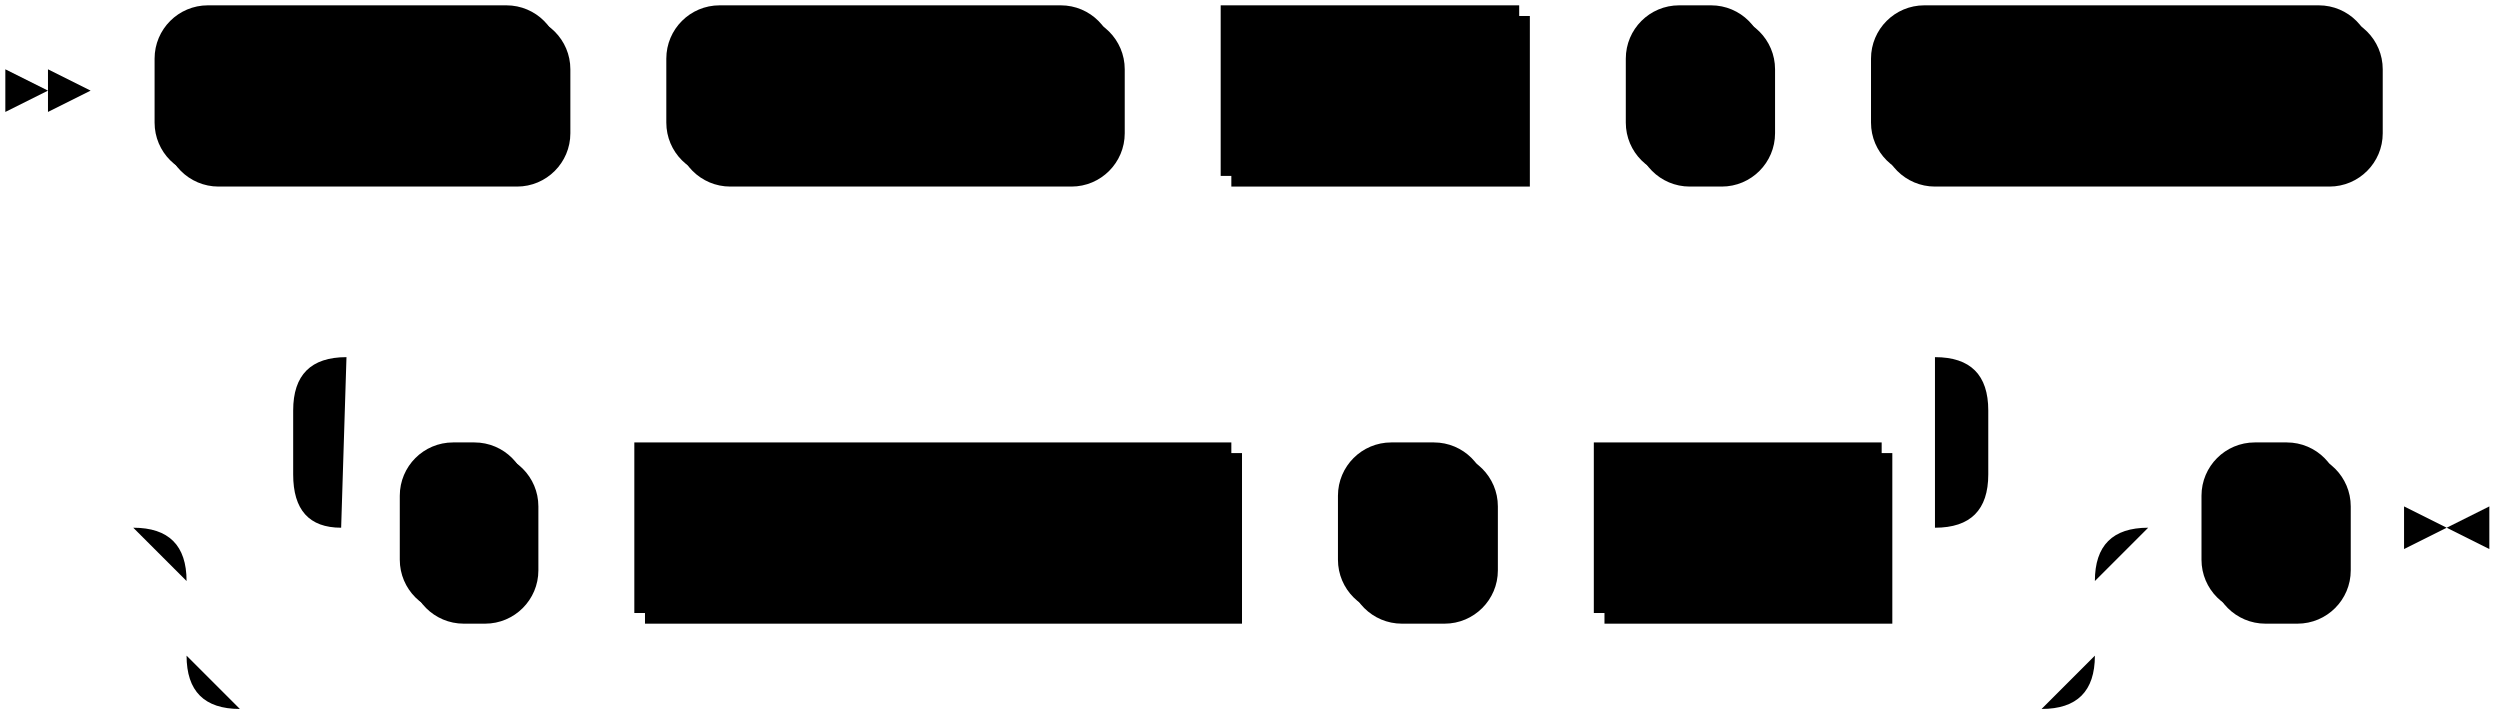
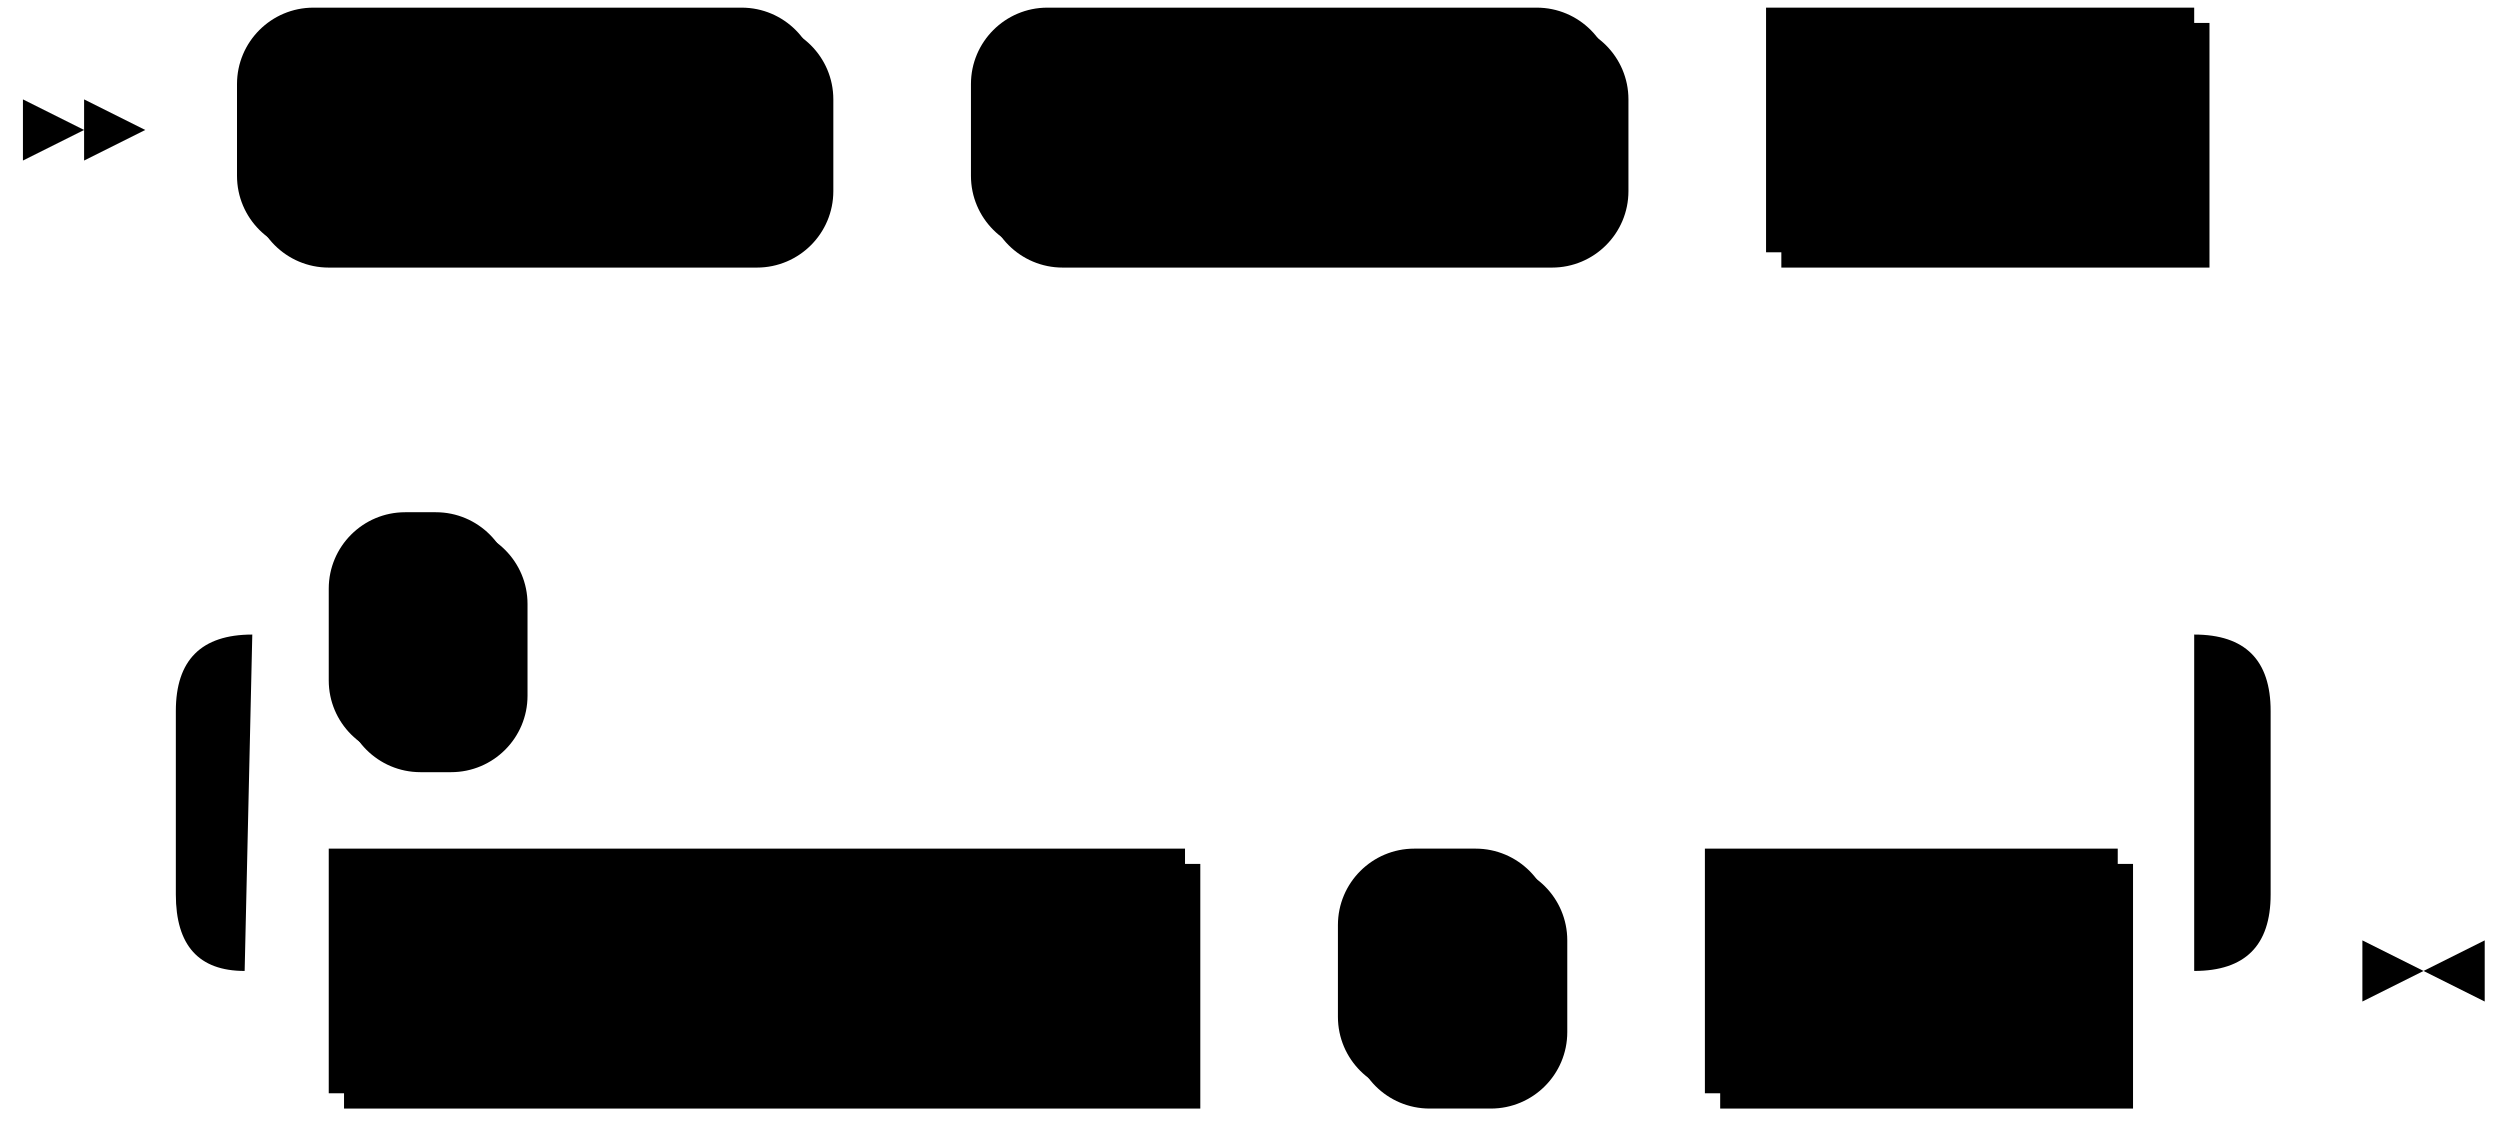
- <svg xmlns="http://www.w3.org/2000/svg" width="469" height="135">
-   <polygon points="9 17 1 13 1 21" />
-   <polygon points="17 17 9 13 9 21" />
-   <rect x="31" y="3" width="76" height="32" rx="10" />
-   <rect x="29" y="1" width="76" height="32" class="terminal" rx="10" />
-   <text class="terminal" x="39" y="21">CREATE</text>
-   <rect x="127" y="3" width="84" height="32" rx="10" />
-   <rect x="125" y="1" width="84" height="32" class="terminal" rx="10" />
-   <text class="terminal" x="135" y="21">CLUSTER</text>
-   <rect x="231" y="3" width="56" height="32" />
-   <rect x="229" y="1" width="56" height="32" class="nonterminal" />
-   <text class="nonterminal" x="239" y="21">name</text>
-   <rect x="307" y="3" width="26" height="32" rx="10" />
-   <rect x="305" y="1" width="26" height="32" class="terminal" rx="10" />
-   <text class="terminal" x="315" y="21">(</text>
-   <rect x="353" y="3" width="94" height="32" rx="10" />
-   <rect x="351" y="1" width="94" height="32" class="terminal" rx="10" />
-   <text class="terminal" x="361" y="21">MANAGED</text>
-   <rect x="77" y="85" width="24" height="32" rx="10" />
-   <rect x="75" y="83" width="24" height="32" class="terminal" rx="10" />
-   <text class="terminal" x="85" y="103">,</text>
-   <rect x="121" y="85" width="112" height="32" />
-   <rect x="119" y="83" width="112" height="32" class="nonterminal" />
-   <text class="nonterminal" x="129" y="103">cluster_option</text>
-   <rect x="253" y="85" width="28" height="32" rx="10" />
-   <rect x="251" y="83" width="28" height="32" class="terminal" rx="10" />
-   <text class="terminal" x="261" y="103">=</text>
-   <rect x="301" y="85" width="54" height="32" />
-   <rect x="299" y="83" width="54" height="32" class="nonterminal" />
-   <text class="nonterminal" x="309" y="103">value</text>
-   <rect x="415" y="85" width="26" height="32" rx="10" />
-   <rect x="413" y="83" width="26" height="32" class="terminal" rx="10" />
-   <text class="terminal" x="423" y="103">)</text>
-   <path class="line" d="m17 17 h2 m0 0 h10 m76 0 h10 m0 0 h10 m84 0 h10 m0 0 h10 m56 0 h10 m0 0 h10 m26 0 h10 m0 0 h10 m94 0 h10 m2 0 l2 0 m2 0 l2 0 m2 0 l2 0 m-454 82 l2 0 m2 0 l2 0 m2 0 l2 0 m42 0 h10 m24 0 h10 m0 0 h10 m112 0 h10 m0 0 h10 m28 0 h10 m0 0 h10 m54 0 h10 m-318 0 l20 0 m-1 0 q-9 0 -9 -10 l0 -12 q0 -10 10 -10 m298 32 l20 0 m-20 0 q10 0 10 -10 l0 -12 q0 -10 -10 -10 m-298 0 h10 m0 0 h288 m-338 32 h20 m338 0 h20 m-378 0 q10 0 10 10 m358 0 q0 -10 10 -10 m-368 10 v14 m358 0 v-14 m-358 14 q0 10 10 10 m338 0 q10 0 10 -10 m-348 10 h10 m0 0 h328 m20 -34 h10 m26 0 h10 m3 0 h-3" />
-   <polygon points="459 99 467 95 467 103" />
-   <polygon points="459 99 451 95 451 103" />
+ <svg xmlns="http://www.w3.org/2000/svg" width="327" height="147">
+   <polygon points="11 17 3 13 3 21" />
+   <polygon points="19 17 11 13 11 21" />
+   <rect x="33" y="3" width="76" height="32" rx="10" />
+   <rect x="31" y="1" width="76" height="32" class="terminal" rx="10" />
+   <text class="terminal" x="41" y="21">CREATE</text>
+   <rect x="129" y="3" width="84" height="32" rx="10" />
+   <rect x="127" y="1" width="84" height="32" class="terminal" rx="10" />
+   <text class="terminal" x="137" y="21">CLUSTER</text>
+   <rect x="233" y="3" width="56" height="32" />
+   <rect x="231" y="1" width="56" height="32" class="nonterminal" />
+   <text class="nonterminal" x="241" y="21">name</text>
+   <rect x="45" y="113" width="112" height="32" />
+   <rect x="43" y="111" width="112" height="32" class="nonterminal" />
+   <text class="nonterminal" x="53" y="131">cluster_option</text>
+   <rect x="177" y="113" width="28" height="32" rx="10" />
+   <rect x="175" y="111" width="28" height="32" class="terminal" rx="10" />
+   <text class="terminal" x="185" y="131">=</text>
+   <rect x="225" y="113" width="54" height="32" />
+   <rect x="223" y="111" width="54" height="32" class="nonterminal" />
+   <text class="nonterminal" x="233" y="131">value</text>
+   <rect x="45" y="69" width="24" height="32" rx="10" />
+   <rect x="43" y="67" width="24" height="32" class="terminal" rx="10" />
+   <text class="terminal" x="53" y="87">,</text>
+   <path class="line" d="m19 17 h2 m0 0 h10 m76 0 h10 m0 0 h10 m84 0 h10 m0 0 h10 m56 0 h10 m2 0 l2 0 m2 0 l2 0 m2 0 l2 0 m-308 110 l2 0 m2 0 l2 0 m2 0 l2 0 m22 0 h10 m112 0 h10 m0 0 h10 m28 0 h10 m0 0 h10 m54 0 h10 m-274 0 l20 0 m-1 0 q-9 0 -9 -10 l0 -24 q0 -10 10 -10 m254 44 l20 0 m-20 0 q10 0 10 -10 l0 -24 q0 -10 -10 -10 m-254 0 h10 m24 0 h10 m0 0 h210 m23 44 h-3" />
+   <polygon points="317 127 325 123 325 131" />
+   <polygon points="317 127 309 123 309 131" />
</svg>
